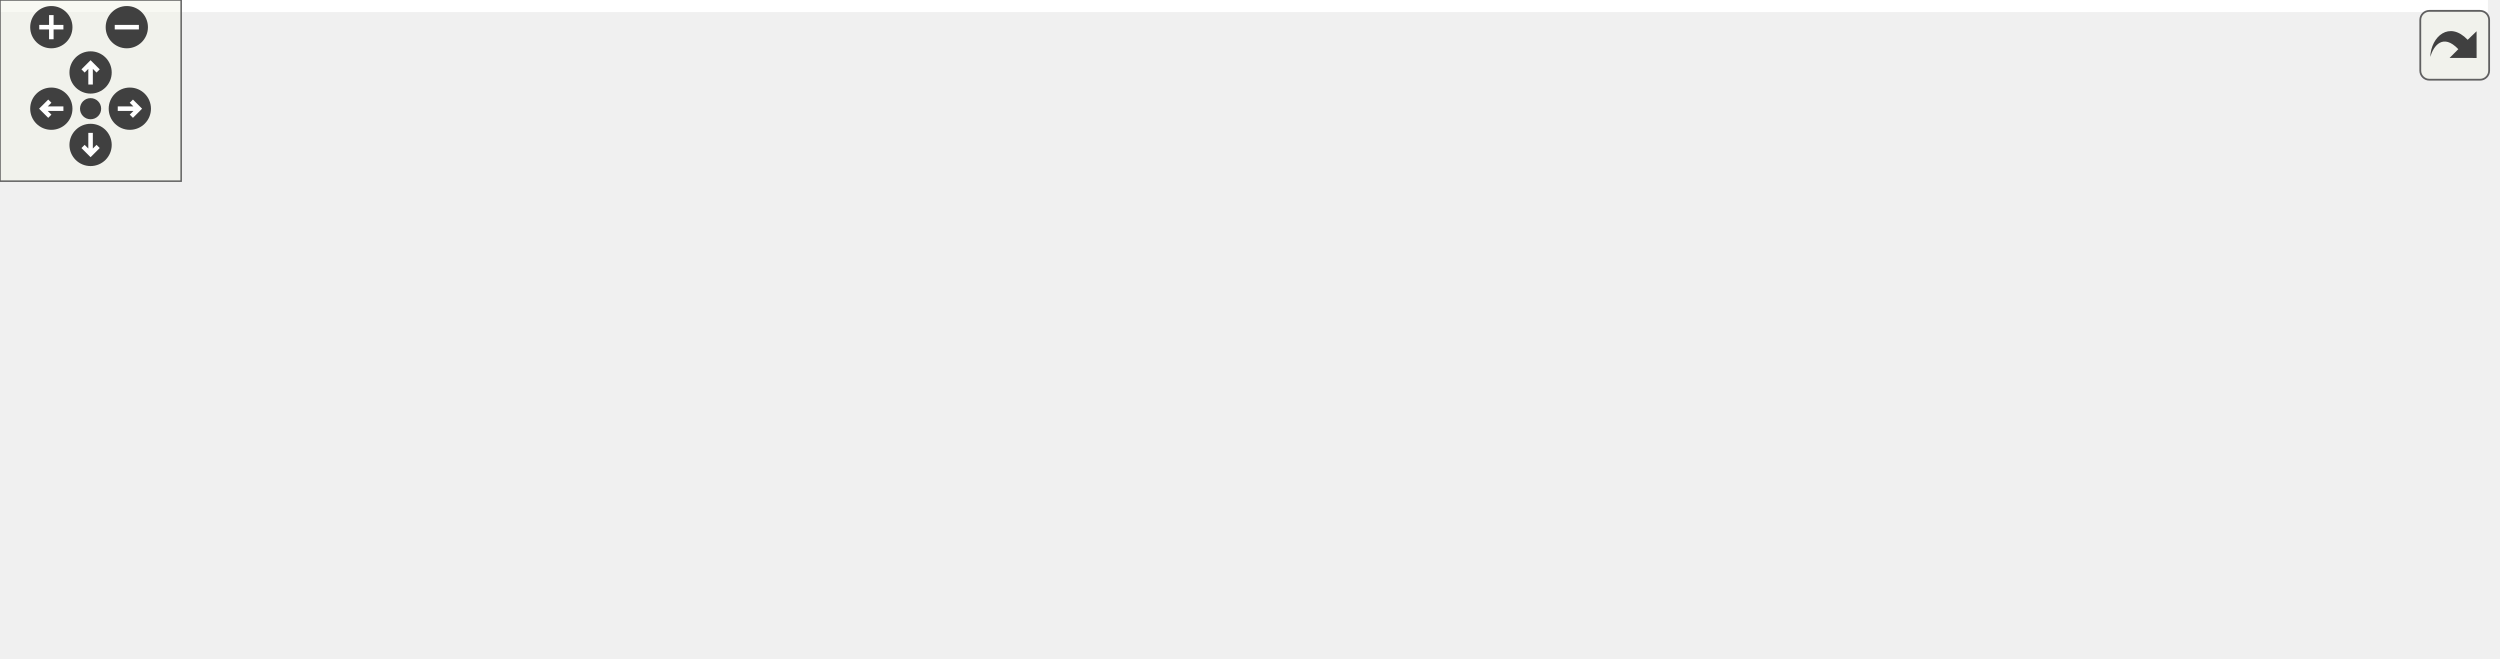
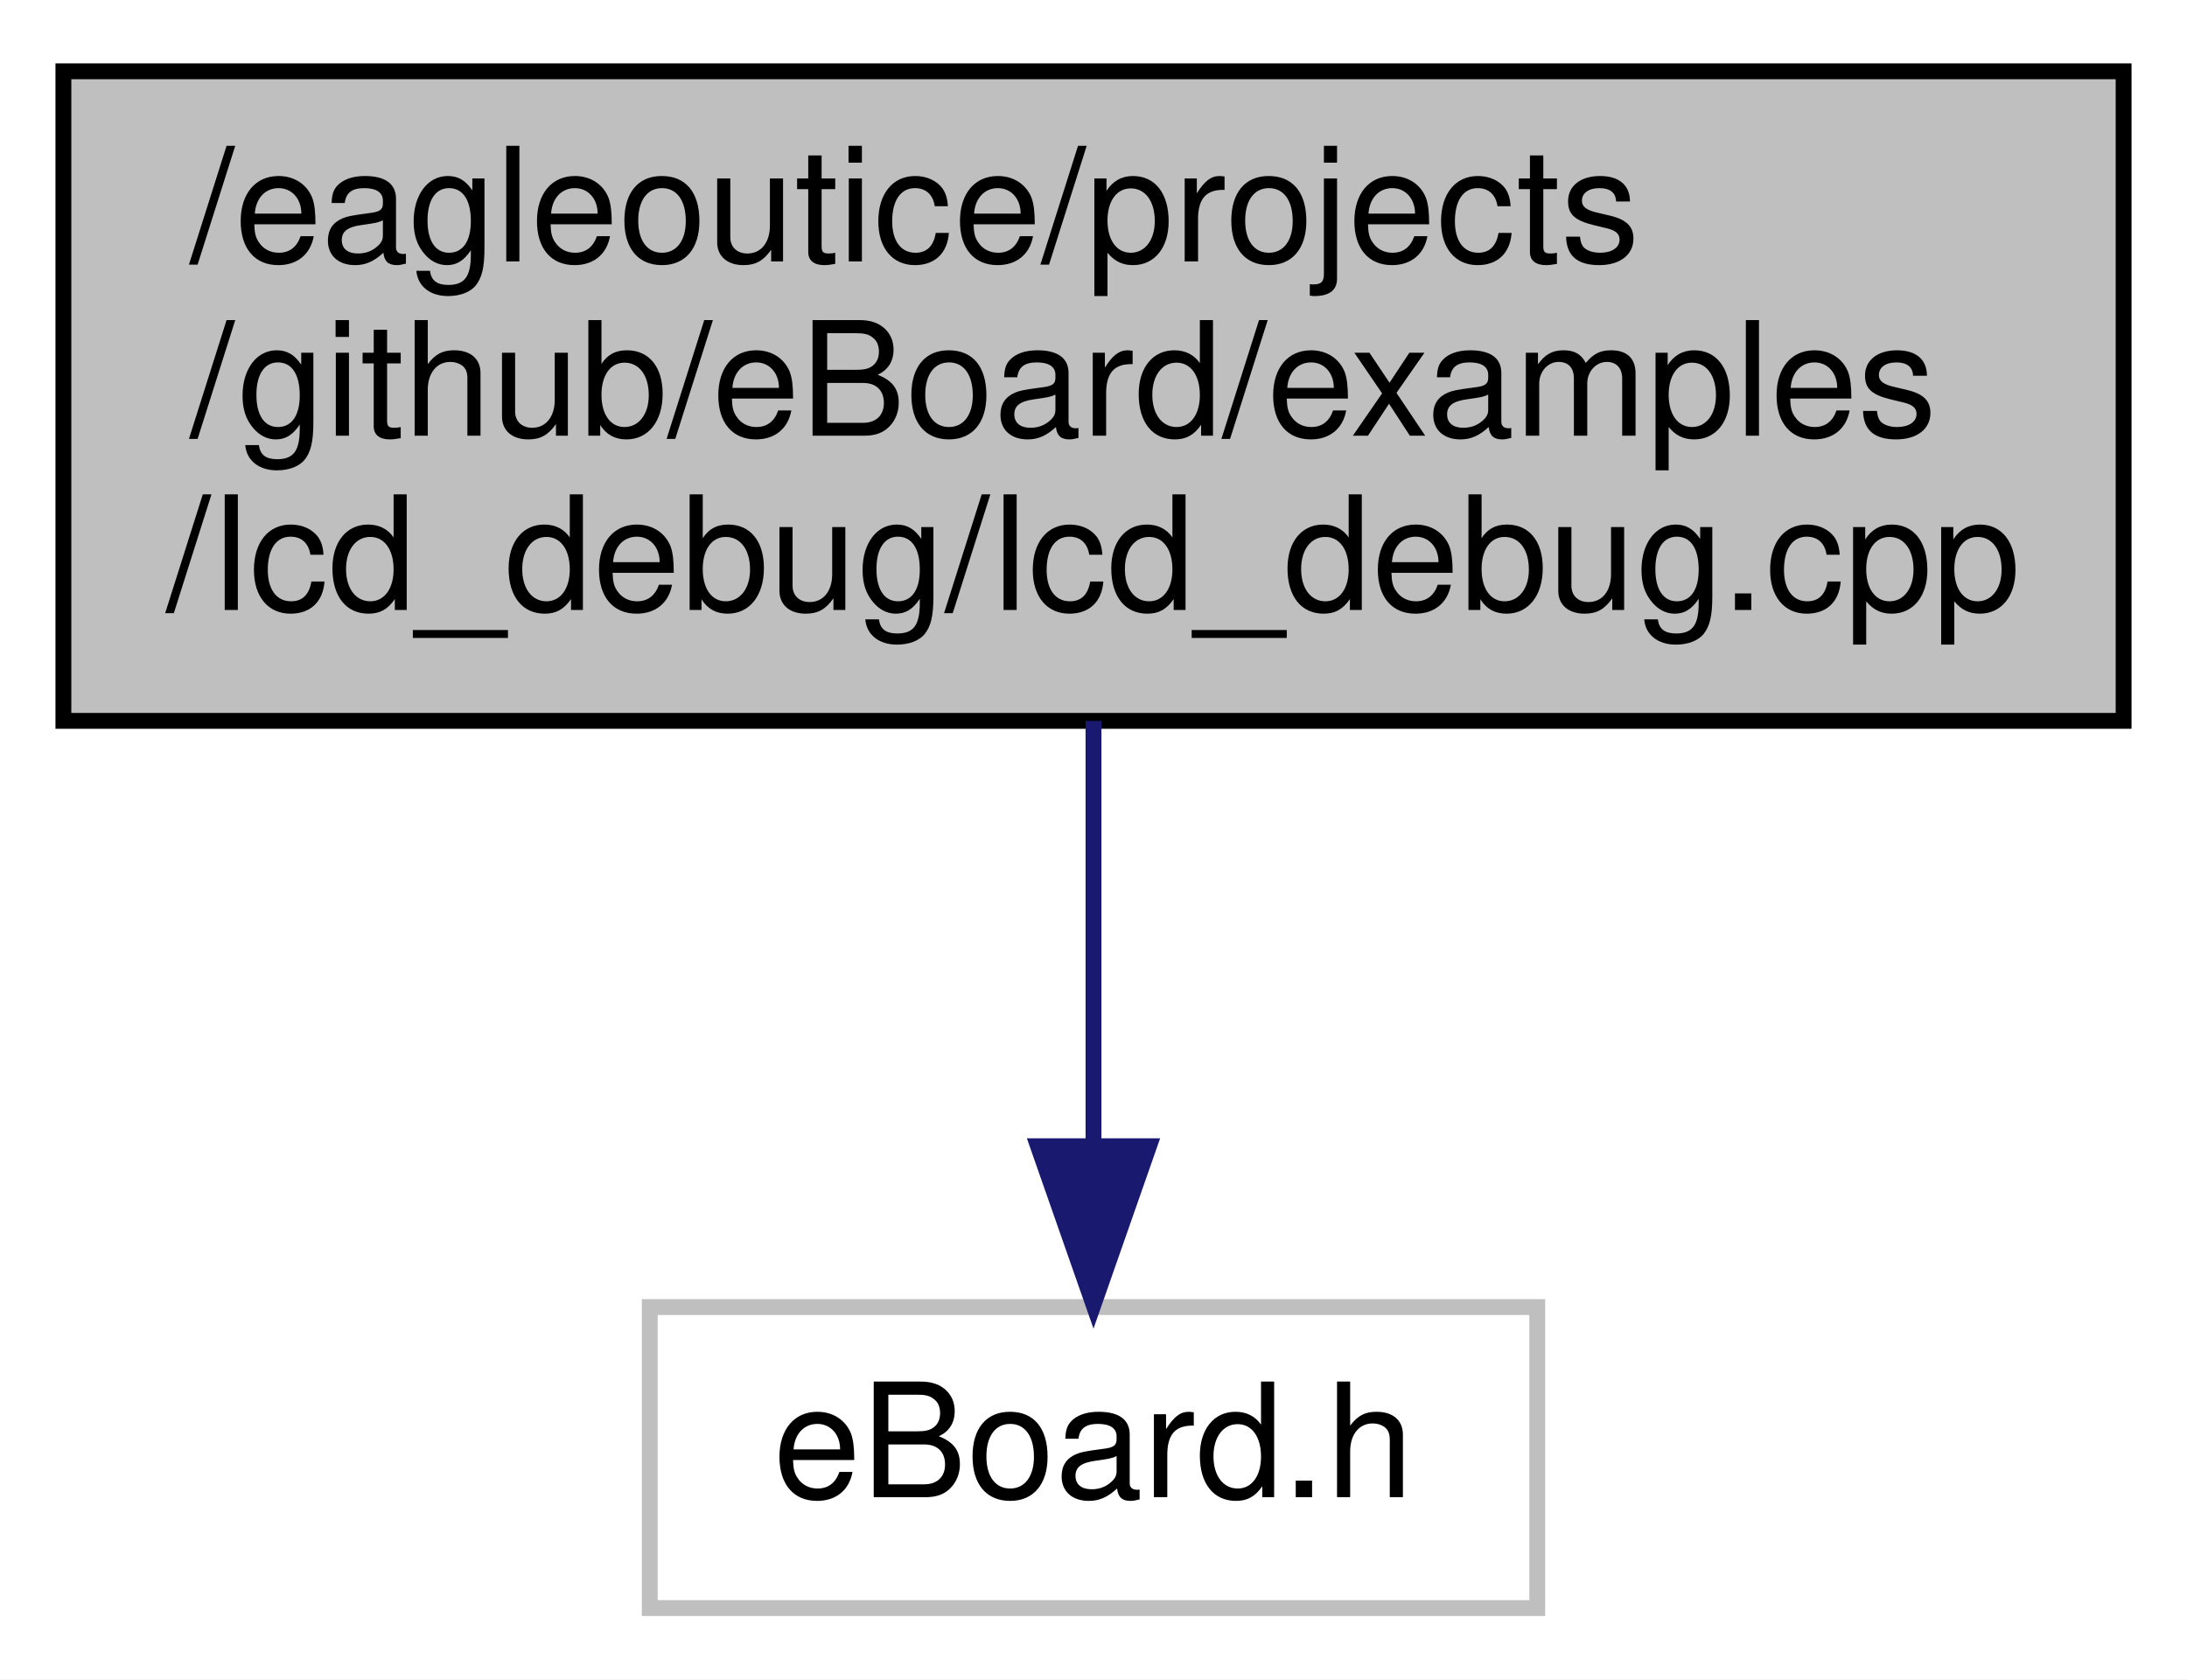
- <svg xmlns="http://www.w3.org/2000/svg" xmlns:xlink="http://www.w3.org/1999/xlink" id="main" version="1.1" xml:space="preserve">
-   <style type="text/css">
- .edge:hover path { stroke: red; }
- .edge:hover polygon { stroke: red; fill: red; }
- </style>
-   <defs>
-     <circle id="rim" cx="0" cy="0" r="7" />
-     <circle id="rim2" cx="0" cy="0" r="3.5" />
-     <g id="zoomPlus">
-       <use xlink:href="#rim" fill="#404040">
-         <set attributeName="fill" to="#808080" begin="zoomplus.mouseover" end="zoomplus.mouseout" />
-       </use>
-       <path d="M-4,0h8M0,-4v8" fill="none" stroke="white" stroke-width="1.5" pointer-events="none" />
+ <svg xmlns="http://www.w3.org/2000/svg" width="138pt" height="106pt" viewBox="0.00 0.00 138.00 106.00">
+   <g id="graph0" class="graph" transform="scale(1 1) rotate(0) translate(4 102)">
+     <polygon fill="white" stroke="none" points="-4,4 -4,-102 134,-102 134,4 -4,4" />
+     <g id="node1" class="node">
+       <polygon fill="#bfbfbf" stroke="black" points="0,-56.5 0,-97.5 130,-97.5 130,-56.5 0,-56.5" />
+       <text text-anchor="start" x="8" y="-85.5" font-family="Helvetica,sans-Serif" font-size="10.00">/eagleoutice/projects</text>
+       <text text-anchor="start" x="8" y="-74.5" font-family="Helvetica,sans-Serif" font-size="10.00">/github/eBoard/examples</text>
+       <text text-anchor="middle" x="65" y="-63.5" font-family="Helvetica,sans-Serif" font-size="10.00">/lcd_debug/lcd_debug.cpp</text>
    </g>
-     <g id="zoomMin">
-       <use xlink:href="#rim" fill="#404040">
-         <set attributeName="fill" to="#808080" begin="zoomminus.mouseover" end="zoomminus.mouseout" />
-       </use>
-       <path d="M-4,0h8" fill="none" stroke="white" stroke-width="1.5" pointer-events="none" />
+     <g id="node2" class="node">
+       <polygon fill="white" stroke="#bfbfbf" points="37,-0.5 37,-19.5 93,-19.5 93,-0.5 37,-0.5" />
+       <text text-anchor="middle" x="65" y="-7.5" font-family="Helvetica,sans-Serif" font-size="10.00">eBoard.h</text>
    </g>
-     <g id="dirArrow">
-       <path fill="none" stroke="white" stroke-width="1.5" d="M0,-3.0v7 M-2.5,-0.5L0,-3.0L2.5,-0.5" />
-     </g>
-     <g id="resetDef">
-       <use xlink:href="#rim2" fill="#404040">
-         <set attributeName="fill" to="#808080" begin="reset.mouseover" end="reset.mouseout" />
-       </use>
-     </g>
-   </defs>
-   <svg id="graph" class="graph">
-     <g id="viewport">
-       <polygon fill="white" stroke="none" points="-4,4 -4,-158 824,-158 824,4 -4,4" />
-       <g id="node1" class="node">
-         <polygon fill="#bfbfbf" stroke="black" points="383,-112.5 383,-153.5 513,-153.5 513,-112.5 383,-112.5" />
-         <text text-anchor="start" x="391" y="-141.5" font-family="Helvetica,sans-Serif" font-size="10.00">/eagleoutice/projects</text>
-         <text text-anchor="start" x="391" y="-130.5" font-family="Helvetica,sans-Serif" font-size="10.00">/github/eBoard/examples</text>
-         <text text-anchor="middle" x="448" y="-119.5" font-family="Helvetica,sans-Serif" font-size="10.00">/lcd_debug/lcd_debug.cpp</text>
-       </g>
-       <g id="node2" class="node">
-         <g id="a_node2">
-           <a xlink:href="eBoard_8h.html" target="_top" xlink:title="eBoard.h">
-             <polygon fill="white" stroke="black" points="420,-56.5 420,-75.5 476,-75.5 476,-56.5 420,-56.5" />
-             <text text-anchor="middle" x="448" y="-63.5" font-family="Helvetica,sans-Serif" font-size="10.00">eBoard.h</text>
-           </a>
-         </g>
-       </g>
-       <g id="edge1" class="edge">
-         <path fill="none" stroke="midnightblue" d="M448,-112.498C448,-104.065 448,-94.235 448,-85.874" />
-         <polygon fill="midnightblue" stroke="midnightblue" points="451.5,-85.653 448,-75.653 444.5,-85.653 451.5,-85.653" />
-       </g>
-       <g id="node3" class="node">
-         <polygon fill="white" stroke="#bfbfbf" points="0,-0.5 0,-19.5 86,-19.5 86,-0.5 0,-0.5" />
-         <text text-anchor="middle" x="43" y="-7.5" font-family="Helvetica,sans-Serif" font-size="10.00">avr/pgmspace.h</text>
-       </g>
-       <g id="edge2" class="edge">
-         <path fill="none" stroke="midnightblue" d="M419.572,-61.812C361.1,-55.161 222.901,-38.962 96.359,-20.147" />
-         <polygon fill="midnightblue" stroke="midnightblue" points="96.514,-16.631 86.106,-18.613 95.478,-23.554 96.514,-16.631" />
-       </g>
-       <g id="node4" class="node">
-         <polygon fill="white" stroke="#bfbfbf" points="104,-0.5 104,-19.5 162,-19.5 162,-0.5 104,-0.5" />
-         <text text-anchor="middle" x="133" y="-7.5" font-family="Helvetica,sans-Serif" font-size="10.00">Arduino.h</text>
-       </g>
-       <g id="edge3" class="edge">
-         <path fill="none" stroke="midnightblue" d="M419.966,-61.123C371.486,-54.272 268.67,-39.105 172.315,-20.151" />
-         <polygon fill="midnightblue" stroke="midnightblue" points="172.903,-16.7 162.413,-18.186 171.54,-23.566 172.903,-16.7" />
-       </g>
-       <g id="node5" class="node">
-         <polygon fill="white" stroke="#bfbfbf" points="180.5,-0.5 180.5,-19.5 229.5,-19.5 229.5,-0.5 180.5,-0.5" />
-         <text text-anchor="middle" x="205" y="-7.5" font-family="Helvetica,sans-Serif" font-size="10.00">avr/io.h</text>
-       </g>
-       <g id="edge4" class="edge">
-         <path fill="none" stroke="midnightblue" d="M419.695,-59.451C381.069,-51.766 309.476,-37.127 239.664,-20.315" />
-         <polygon fill="midnightblue" stroke="midnightblue" points="240.372,-16.885 229.828,-17.929 238.721,-23.688 240.372,-16.885" />
-       </g>
-       <g id="node6" class="node">
-         <polygon fill="white" stroke="#bfbfbf" points="247.5,-0.5 247.5,-19.5 324.5,-19.5 324.5,-0.5 247.5,-0.5" />
-         <text text-anchor="middle" x="286" y="-7.5" font-family="Helvetica,sans-Serif" font-size="10.00">avr/interrupt.h</text>
-       </g>
-       <g id="edge5" class="edge">
-         <path fill="none" stroke="midnightblue" d="M422.331,-56.444C395.077,-47.359 351.816,-32.939 321.349,-22.783" />
-         <polygon fill="midnightblue" stroke="midnightblue" points="322.143,-19.358 311.549,-19.516 319.929,-25.999 322.143,-19.358" />
-       </g>
-       <g id="node7" class="node">
-         <polygon fill="white" stroke="#bfbfbf" points="342.5,-0.5 342.5,-19.5 401.5,-19.5 401.5,-0.5 342.5,-0.5" />
-         <text text-anchor="middle" x="372" y="-7.5" font-family="Helvetica,sans-Serif" font-size="10.00">inttypes.h</text>
-       </g>
-       <g id="edge6" class="edge">
-         <path fill="none" stroke="midnightblue" d="M435.789,-56.324C424.224,-48.107 406.625,-35.602 392.839,-25.807" />
-         <polygon fill="midnightblue" stroke="midnightblue" points="394.612,-22.773 384.433,-19.834 390.557,-28.479 394.612,-22.773" />
-       </g>
-       <g id="node8" class="node">
-         <polygon fill="white" stroke="#bfbfbf" points="420,-0.5 420,-19.5 476,-19.5 476,-0.5 420,-0.5" />
-         <text text-anchor="middle" x="448" y="-7.5" font-family="Helvetica,sans-Serif" font-size="10.00">Stream.h</text>
-       </g>
-       <g id="edge7" class="edge">
-         <path fill="none" stroke="midnightblue" d="M448,-56.083C448,-49.006 448,-38.861 448,-29.986" />
-         <polygon fill="midnightblue" stroke="midnightblue" points="451.5,-29.751 448,-19.751 444.5,-29.751 451.5,-29.751" />
-       </g>
-       <g id="node9" class="node">
-         <polygon fill="white" stroke="#bfbfbf" points="494,-0.5 494,-19.5 542,-19.5 542,-0.5 494,-0.5" />
-         <text text-anchor="middle" x="518" y="-7.5" font-family="Helvetica,sans-Serif" font-size="10.00">stdlib.h</text>
-       </g>
-       <g id="edge8" class="edge">
-         <path fill="none" stroke="midnightblue" d="M459.247,-56.324C469.797,-48.185 485.801,-35.84 498.442,-26.087" />
-         <polygon fill="midnightblue" stroke="midnightblue" points="500.769,-28.713 506.549,-19.834 496.493,-23.171 500.769,-28.713" />
-       </g>
-       <g id="node10" class="node">
-         <polygon fill="white" stroke="#bfbfbf" points="560.5,-0.5 560.5,-19.5 609.5,-19.5 609.5,-0.5 560.5,-0.5" />
-         <text text-anchor="middle" x="585" y="-7.5" font-family="Helvetica,sans-Serif" font-size="10.00">string.h</text>
-       </g>
-       <g id="edge9" class="edge">
-         <path fill="none" stroke="midnightblue" d="M469.708,-56.444C492.355,-47.517 528.072,-33.439 553.752,-23.317" />
-         <polygon fill="midnightblue" stroke="midnightblue" points="555.374,-26.44 563.394,-19.516 552.807,-19.927 555.374,-26.44" />
-       </g>
-       <g id="node11" class="node">
-         <polygon fill="white" stroke="#bfbfbf" points="628,-0.5 628,-19.5 674,-19.5 674,-0.5 628,-0.5" />
-         <text text-anchor="middle" x="651" y="-7.5" font-family="Helvetica,sans-Serif" font-size="10.00">stdio.h</text>
-       </g>
-       <g id="edge10" class="edge">
-         <path fill="none" stroke="midnightblue" d="M476.18,-57.739C508.251,-49.442 562.448,-35.319 618.245,-20.173" />
-         <polygon fill="midnightblue" stroke="midnightblue" points="619.21,-23.538 627.941,-17.535 617.373,-16.784 619.21,-23.538" />
-       </g>
-       <g id="node12" class="node">
-         <polygon fill="white" stroke="#bfbfbf" points="692.5,-0.5 692.5,-19.5 749.5,-19.5 749.5,-0.5 692.5,-0.5" />
-         <text text-anchor="middle" x="721" y="-7.5" font-family="Helvetica,sans-Serif" font-size="10.00">avr/wdt.h</text>
-       </g>
-       <g id="edge11" class="edge">
-         <path fill="none" stroke="midnightblue" d="M476.295,-59.991C518.793,-52.379 601.847,-37.162 682.567,-20.015" />
-         <polygon fill="midnightblue" stroke="midnightblue" points="683.348,-23.427 692.396,-17.915 681.886,-16.582 683.348,-23.427" />
-       </g>
-       <g id="node13" class="node">
-         <polygon fill="white" stroke="#bfbfbf" points="768,-0.5 768,-19.5 820,-19.5 820,-0.5 768,-0.5" />
-         <text text-anchor="middle" x="794" y="-7.5" font-family="Helvetica,sans-Serif" font-size="10.00">assert.h</text>
-       </g>
-       <g id="edge12" class="edge">
-         <path fill="none" stroke="midnightblue" d="M476.051,-61.971C529.174,-56.013 648.244,-41.611 757.805,-20.059" />
-         <polygon fill="midnightblue" stroke="midnightblue" points="758.573,-23.475 767.697,-18.088 757.206,-16.61 758.573,-23.475" />
-       </g>
-     </g>
-   </svg>
-   <g id="navigator" transform="translate(0 0)" fill="#404254">
-     <rect fill="#f2f5e9" fill-opacity="0.5" stroke="#606060" stroke-width=".5" x="0" y="0" width="60" height="60" />
-     <use id="zoomplus" xlink:href="#zoomPlus" x="17" y="9" />
-     <use id="zoomminus" xlink:href="#zoomMin" x="42" y="9" />
-     <use id="reset" xlink:href="#resetDef" x="30" y="36" />
-     <g id="arrowUp" xlink:href="#dirArrow" transform="translate(30 24)">
-       <use xlink:href="#rim" fill="#404040">
-         <set attributeName="fill" to="#808080" begin="arrowUp.mouseover" end="arrowUp.mouseout" />
-       </use>
-       <path fill="none" stroke="white" stroke-width="1.5" d="M0,-3.0v7 M-2.5,-0.5L0,-3.0L2.5,-0.5" />
-     </g>
-     <g id="arrowRight" xlink:href="#dirArrow" transform="rotate(90) translate(36 -43)">
-       <use xlink:href="#rim" fill="#404040">
-         <set attributeName="fill" to="#808080" begin="arrowRight.mouseover" end="arrowRight.mouseout" />
-       </use>
-       <path fill="none" stroke="white" stroke-width="1.5" d="M0,-3.0v7 M-2.5,-0.5L0,-3.0L2.5,-0.5" />
-     </g>
-     <g id="arrowDown" xlink:href="#dirArrow" transform="rotate(180) translate(-30 -48)">
-       <use xlink:href="#rim" fill="#404040">
-         <set attributeName="fill" to="#808080" begin="arrowDown.mouseover" end="arrowDown.mouseout" />
-       </use>
-       <path fill="none" stroke="white" stroke-width="1.5" d="M0,-3.0v7 M-2.5,-0.5L0,-3.0L2.5,-0.5" />
-     </g>
-     <g id="arrowLeft" xlink:href="#dirArrow" transform="rotate(270) translate(-36 17)">
-       <use xlink:href="#rim" fill="#404040">
-         <set attributeName="fill" to="#808080" begin="arrowLeft.mouseover" end="arrowLeft.mouseout" />
-       </use>
-       <path fill="none" stroke="white" stroke-width="1.5" d="M0,-3.0v7 M-2.5,-0.5L0,-3.0L2.5,-0.5" />
+     <g id="edge1" class="edge">
+       <path fill="none" stroke="midnightblue" d="M65,-56.498C65,-48.065 65,-38.235 65,-29.874" />
+       <polygon fill="midnightblue" stroke="midnightblue" points="68.5,-29.652 65,-19.652 61.5,-29.652 68.5,-29.652" />
    </g>
  </g>
-   <svg viewBox="0 0 15 15" width="100%" height="30px" preserveAspectRatio="xMaxYMin meet">
-     <g id="arrow_out" transform="scale(0.3 0.3)">
-       <a xlink:href="lcd__debug_8cpp__incl_org.svg" target="_base">
-         <rect id="button" ry="5" rx="5" y="6" x="6" height="38" width="38" fill="#f2f5e9" fill-opacity="0.5" stroke="#606060" stroke-width="1.0" />
-         <path id="arrow" d="M 11.5,31.437 C 11.94,20.098 22.043,11.323 32.159,21.979 L 37.069,17.246 C 37.069,17.246 37.088,32 37.088,32 L 22.16,31.978 C 22.16,31.978 26.998,27.14 26.998,27.14 C 18.529,18.264 13.292,25.23 11.5,31.437 z" style="fill:#404040;" />
-       </a>
-     </g>
-   </svg>
</svg>
